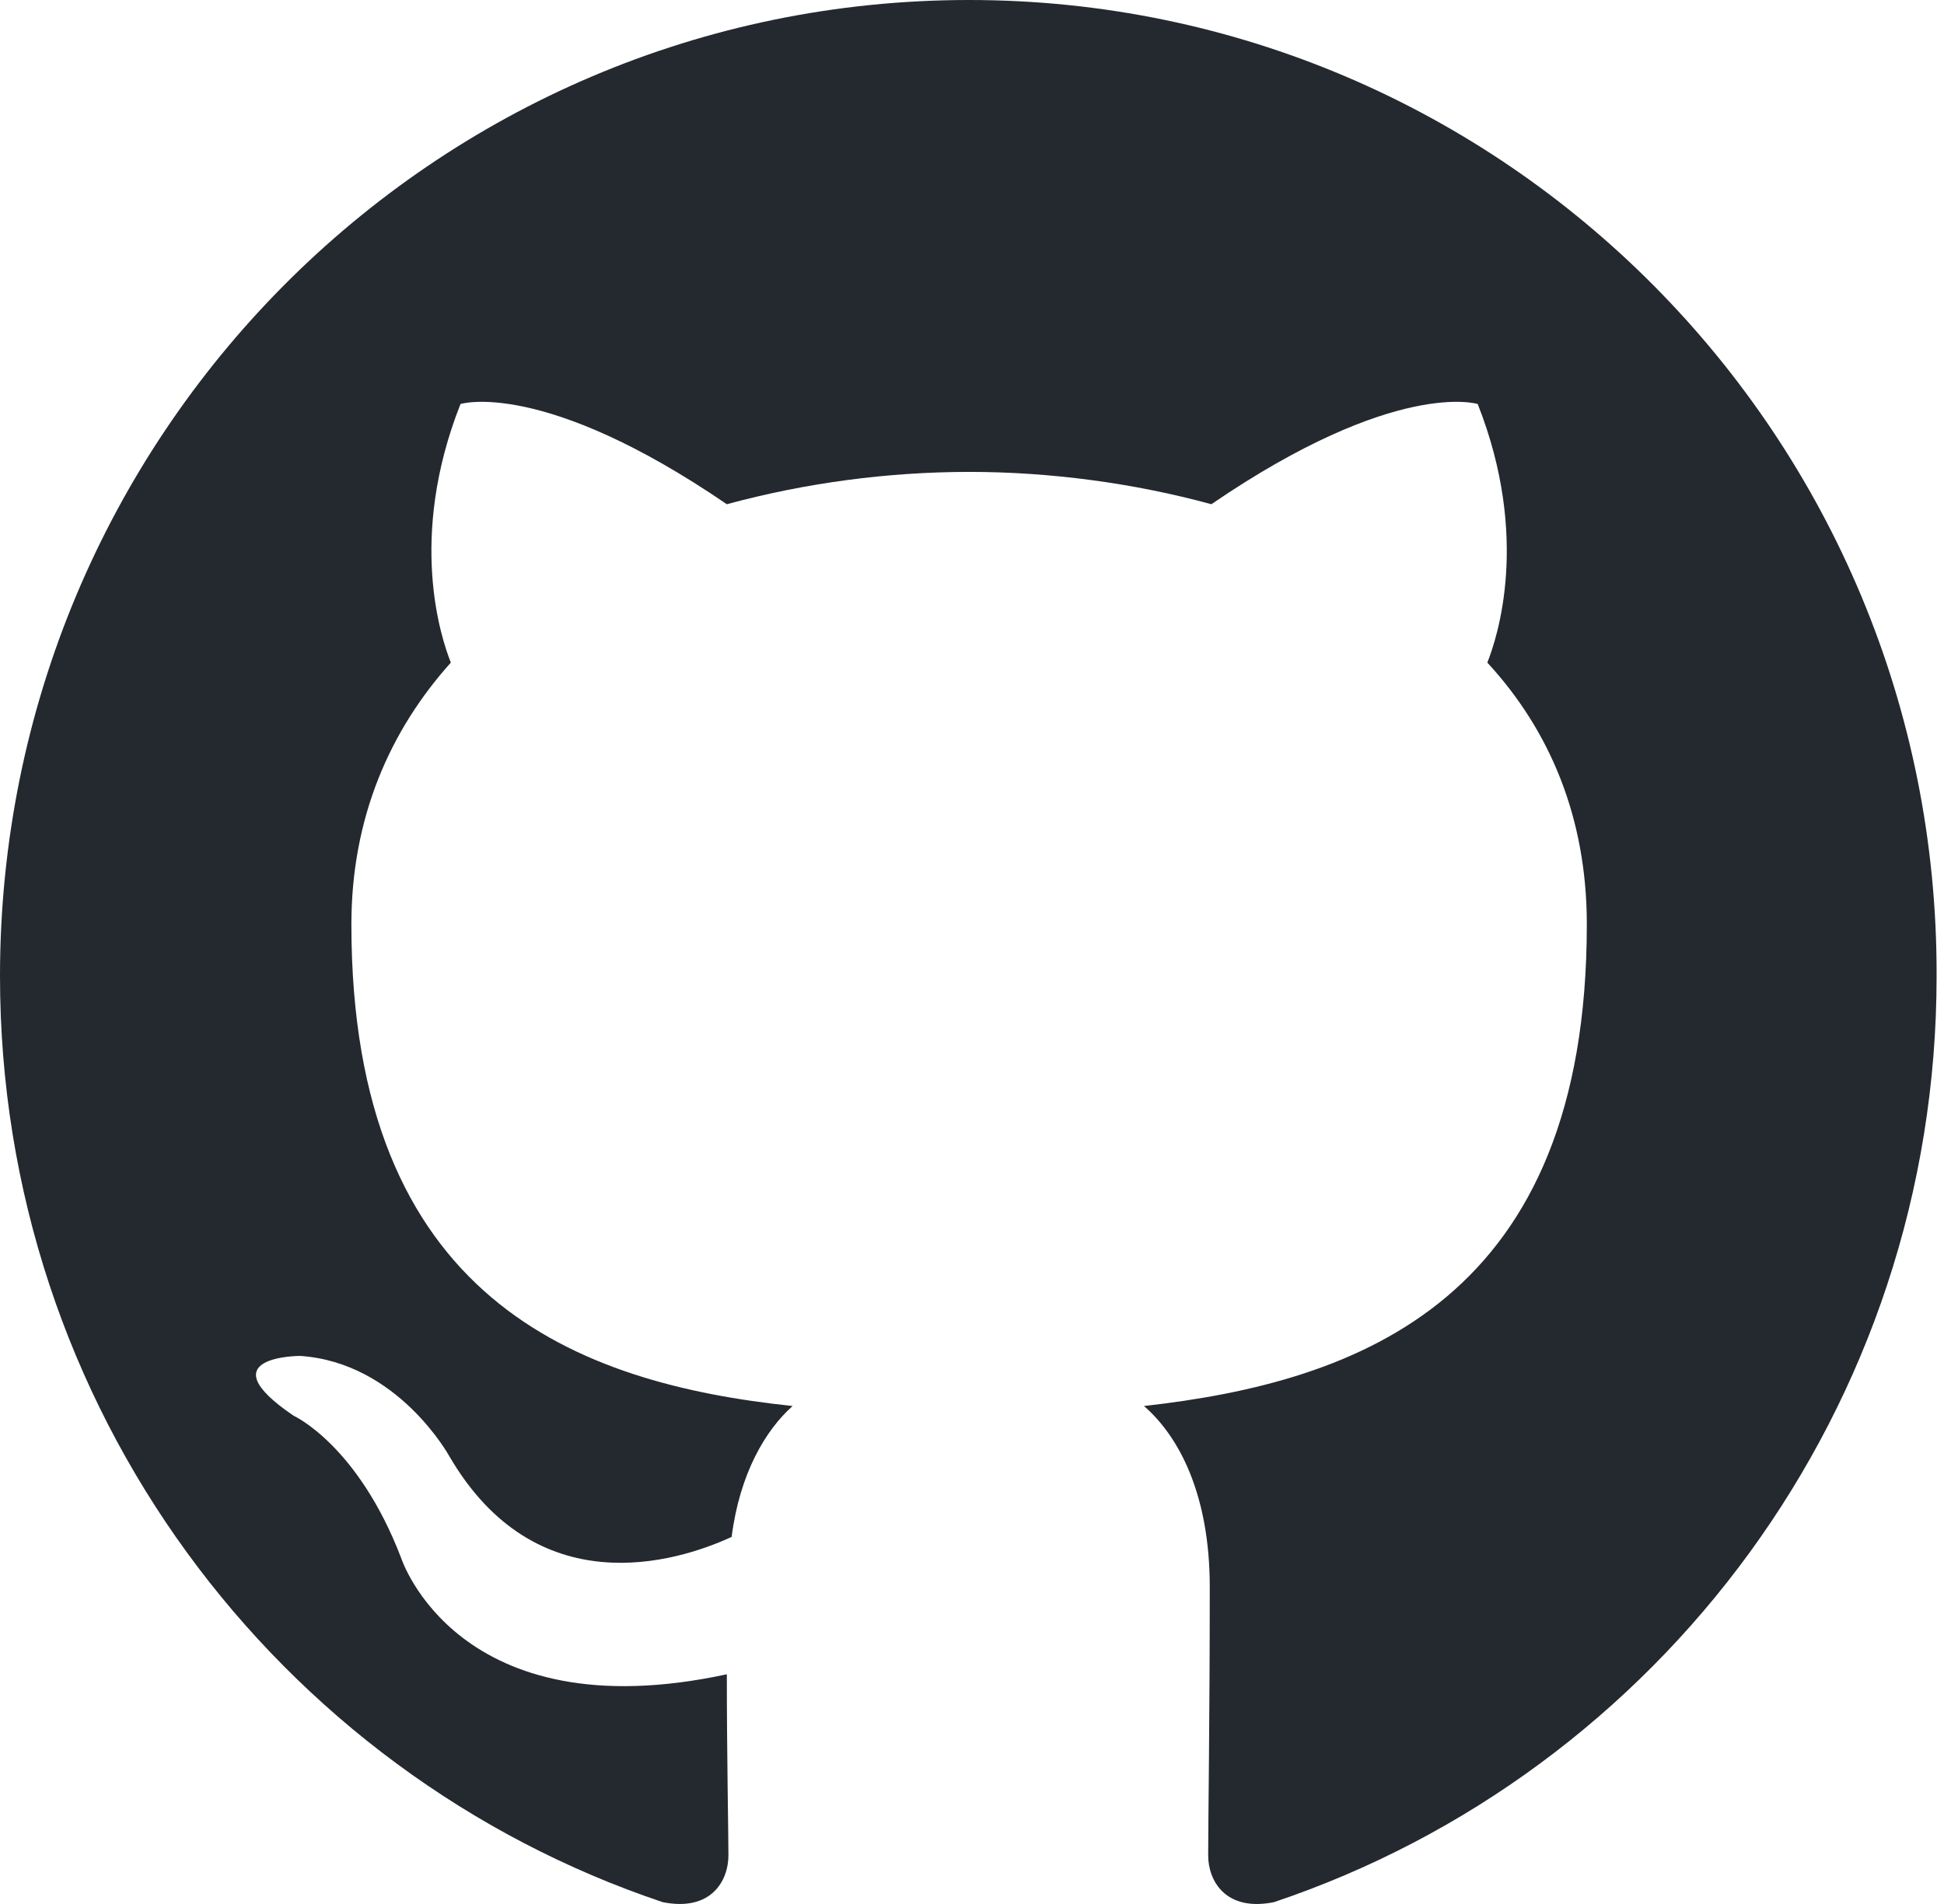
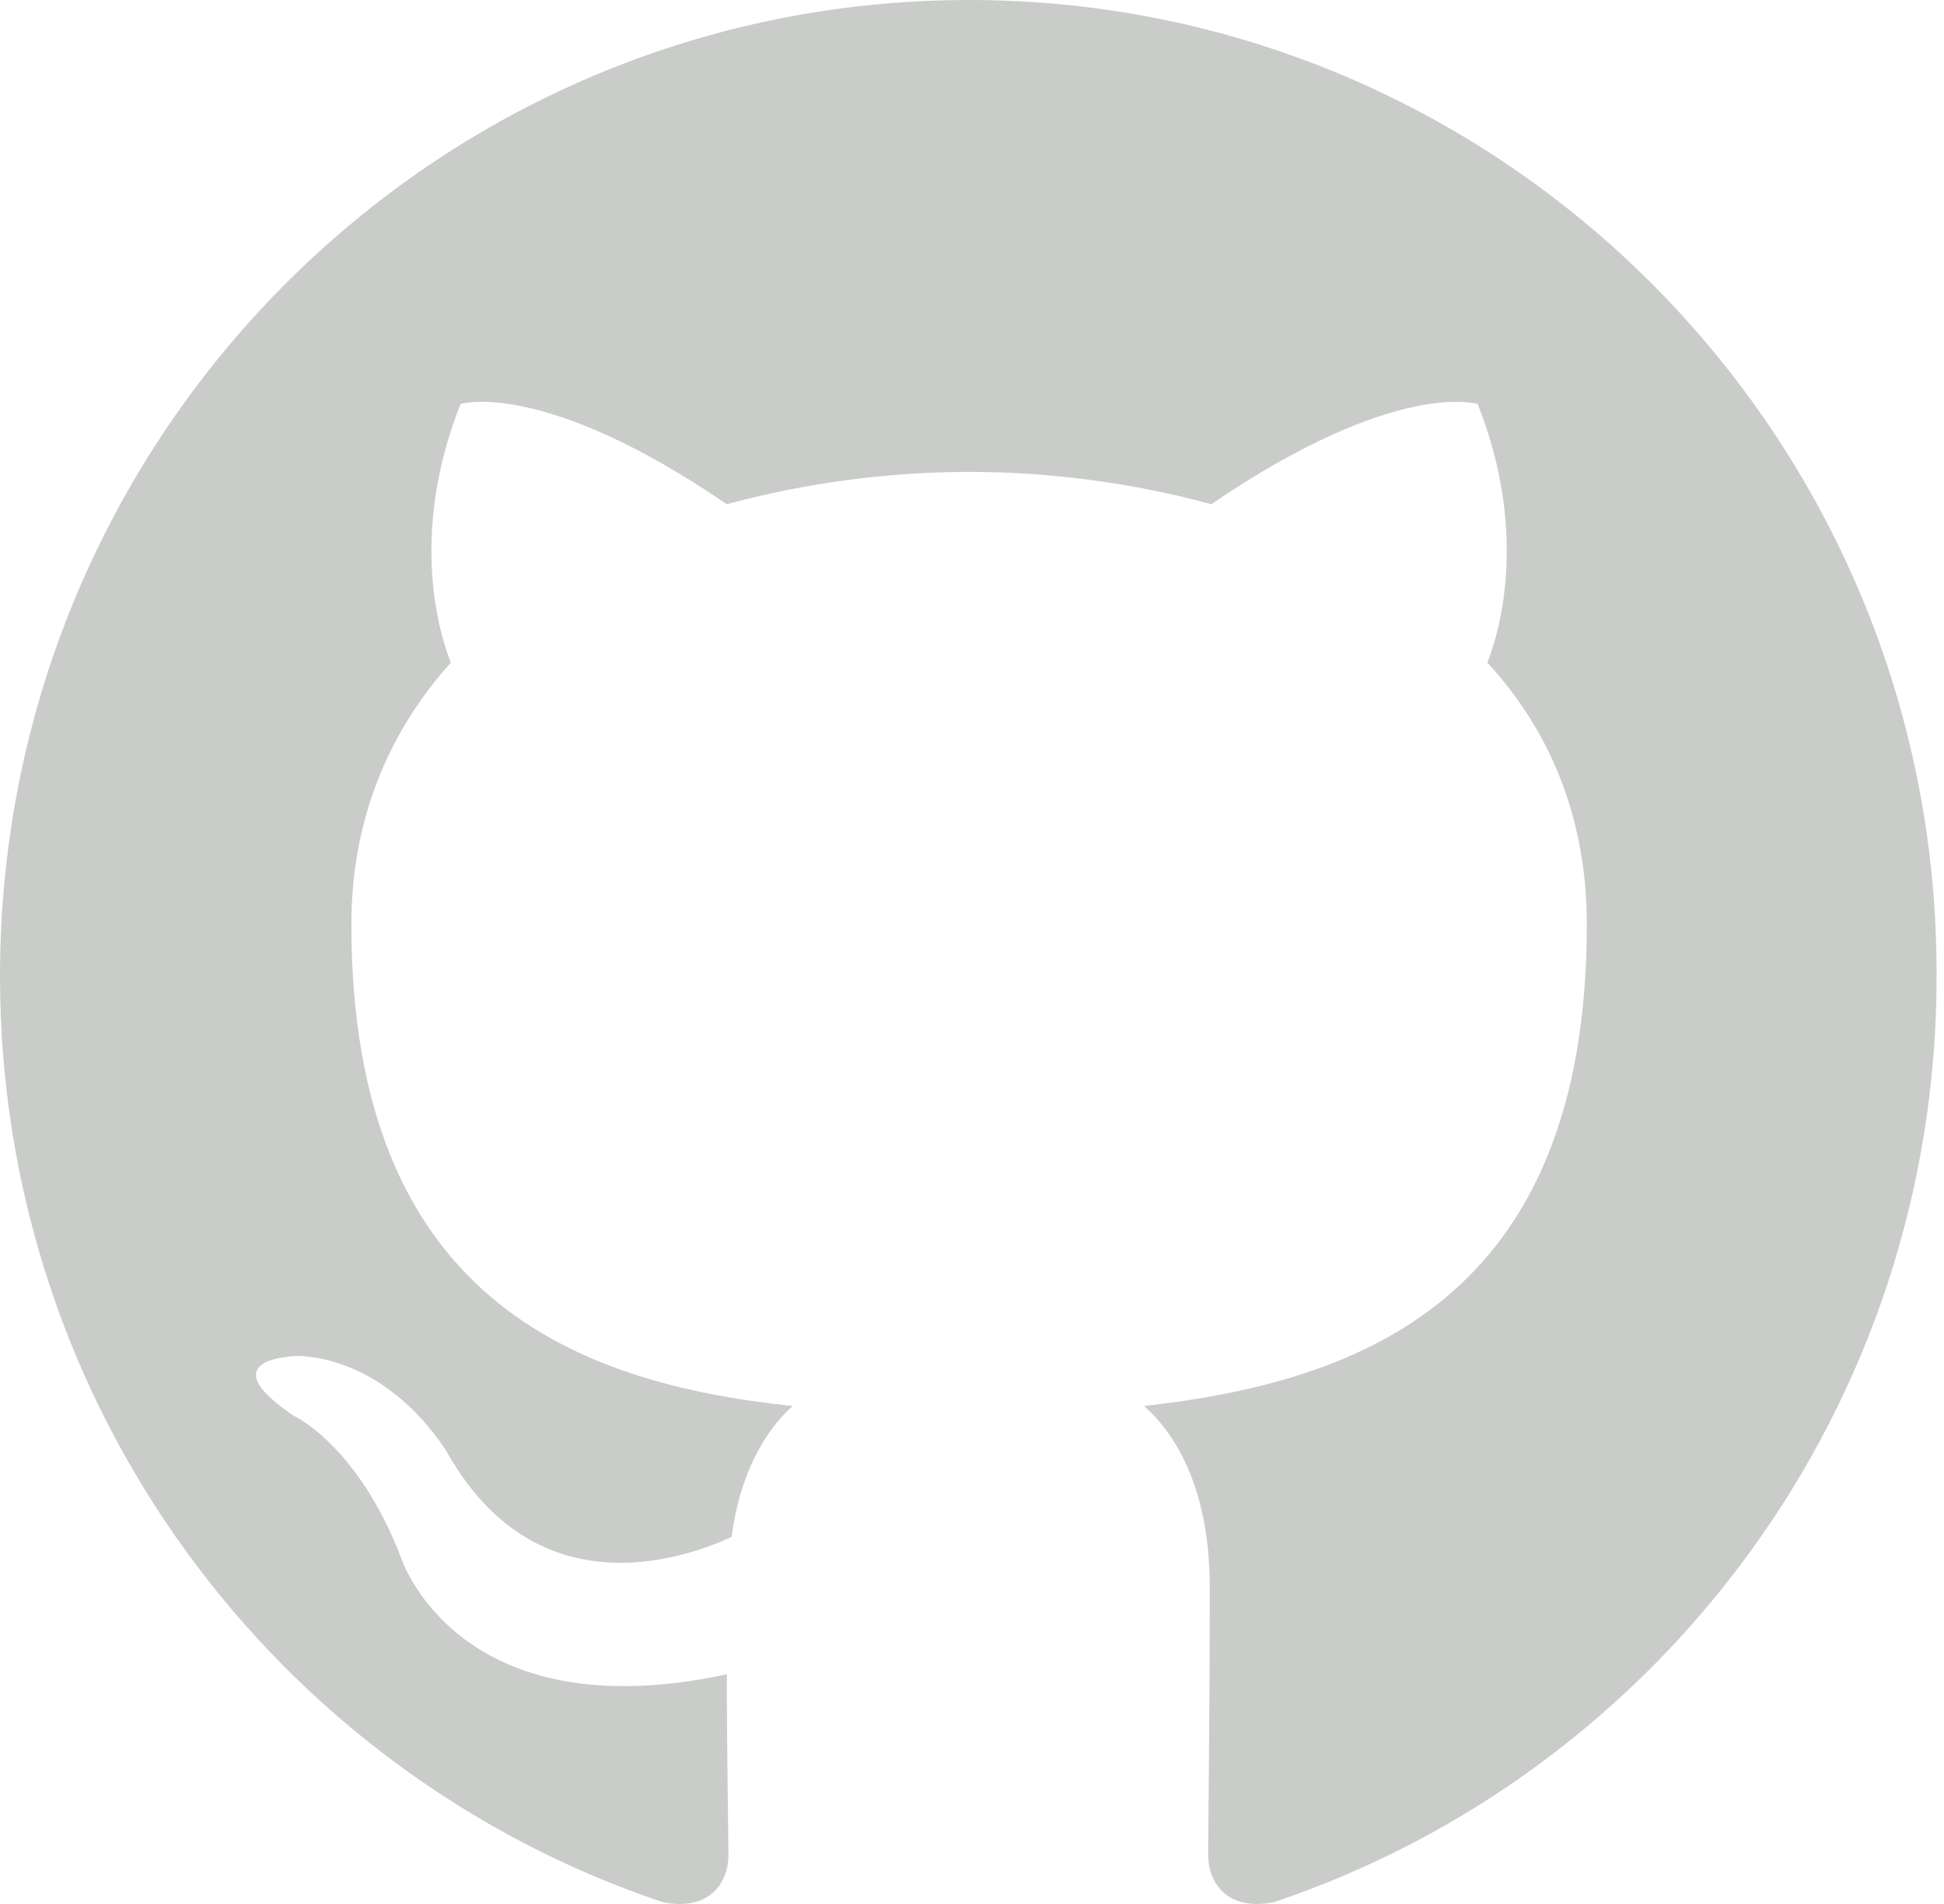
<svg xmlns="http://www.w3.org/2000/svg" width="98" height="96">
-   <path fill-rule="evenodd" clip-rule="evenodd" d="M48.854 0C21.839 0 0 22 0 49.217c0 21.756 13.993 40.172 33.405 46.69 2.427.49 3.316-1.059 3.316-2.362 0-1.141-.08-5.052-.08-9.127-13.59 2.934-16.42-5.867-16.42-5.867-2.184-5.704-5.42-7.17-5.42-7.17-4.448-3.015.324-3.015.324-3.015 4.934.326 7.523 5.052 7.523 5.052 4.367 7.496 11.404 5.378 14.235 4.074.404-3.178 1.699-5.378 3.074-6.6-10.839-1.141-22.243-5.378-22.243-24.283 0-5.378 1.94-9.778 5.014-13.2-.485-1.222-2.184-6.275.486-13.038 0 0 4.125-1.304 13.426 5.052a46.97 46.97 0 0 1 12.214-1.63c4.125 0 8.33.571 12.213 1.63 9.302-6.356 13.427-5.052 13.427-5.052 2.67 6.763.97 11.816.485 13.038 3.155 3.422 5.015 7.822 5.015 13.2 0 18.905-11.404 23.06-22.324 24.283 1.78 1.548 3.316 4.481 3.316 9.126 0 6.6-.08 11.897-.08 13.526 0 1.304.89 2.853 3.316 2.364 19.412-6.52 33.405-24.935 33.405-46.691C97.707 22 75.788 0 48.854 0z" fill="#24292f" />
+   <path fill-rule="evenodd" clip-rule="evenodd" d="M48.854 0C21.839 0 0 22 0 49.217c0 21.756 13.993 40.172 33.405 46.69 2.427.49 3.316-1.059 3.316-2.362 0-1.141-.08-5.052-.08-9.127-13.59 2.934-16.42-5.867-16.42-5.867-2.184-5.704-5.42-7.17-5.42-7.17-4.448-3.015.324-3.015.324-3.015 4.934.326 7.523 5.052 7.523 5.052 4.367 7.496 11.404 5.378 14.235 4.074.404-3.178 1.699-5.378 3.074-6.6-10.839-1.141-22.243-5.378-22.243-24.283 0-5.378 1.94-9.778 5.014-13.2-.485-1.222-2.184-6.275.486-13.038 0 0 4.125-1.304 13.426 5.052a46.97 46.97 0 0 1 12.214-1.63c4.125 0 8.33.571 12.213 1.63 9.302-6.356 13.427-5.052 13.427-5.052 2.67 6.763.97 11.816.485 13.038 3.155 3.422 5.015 7.822 5.015 13.2 0 18.905-11.404 23.06-22.324 24.283 1.78 1.548 3.316 4.481 3.316 9.126 0 6.6-.08 11.897-.08 13.526 0 1.304.89 2.853 3.316 2.364 19.412-6.52 33.405-24.935 33.405-46.691C97.707 22 75.788 0 48.854 0z" fill="#caccca" />
</svg>
